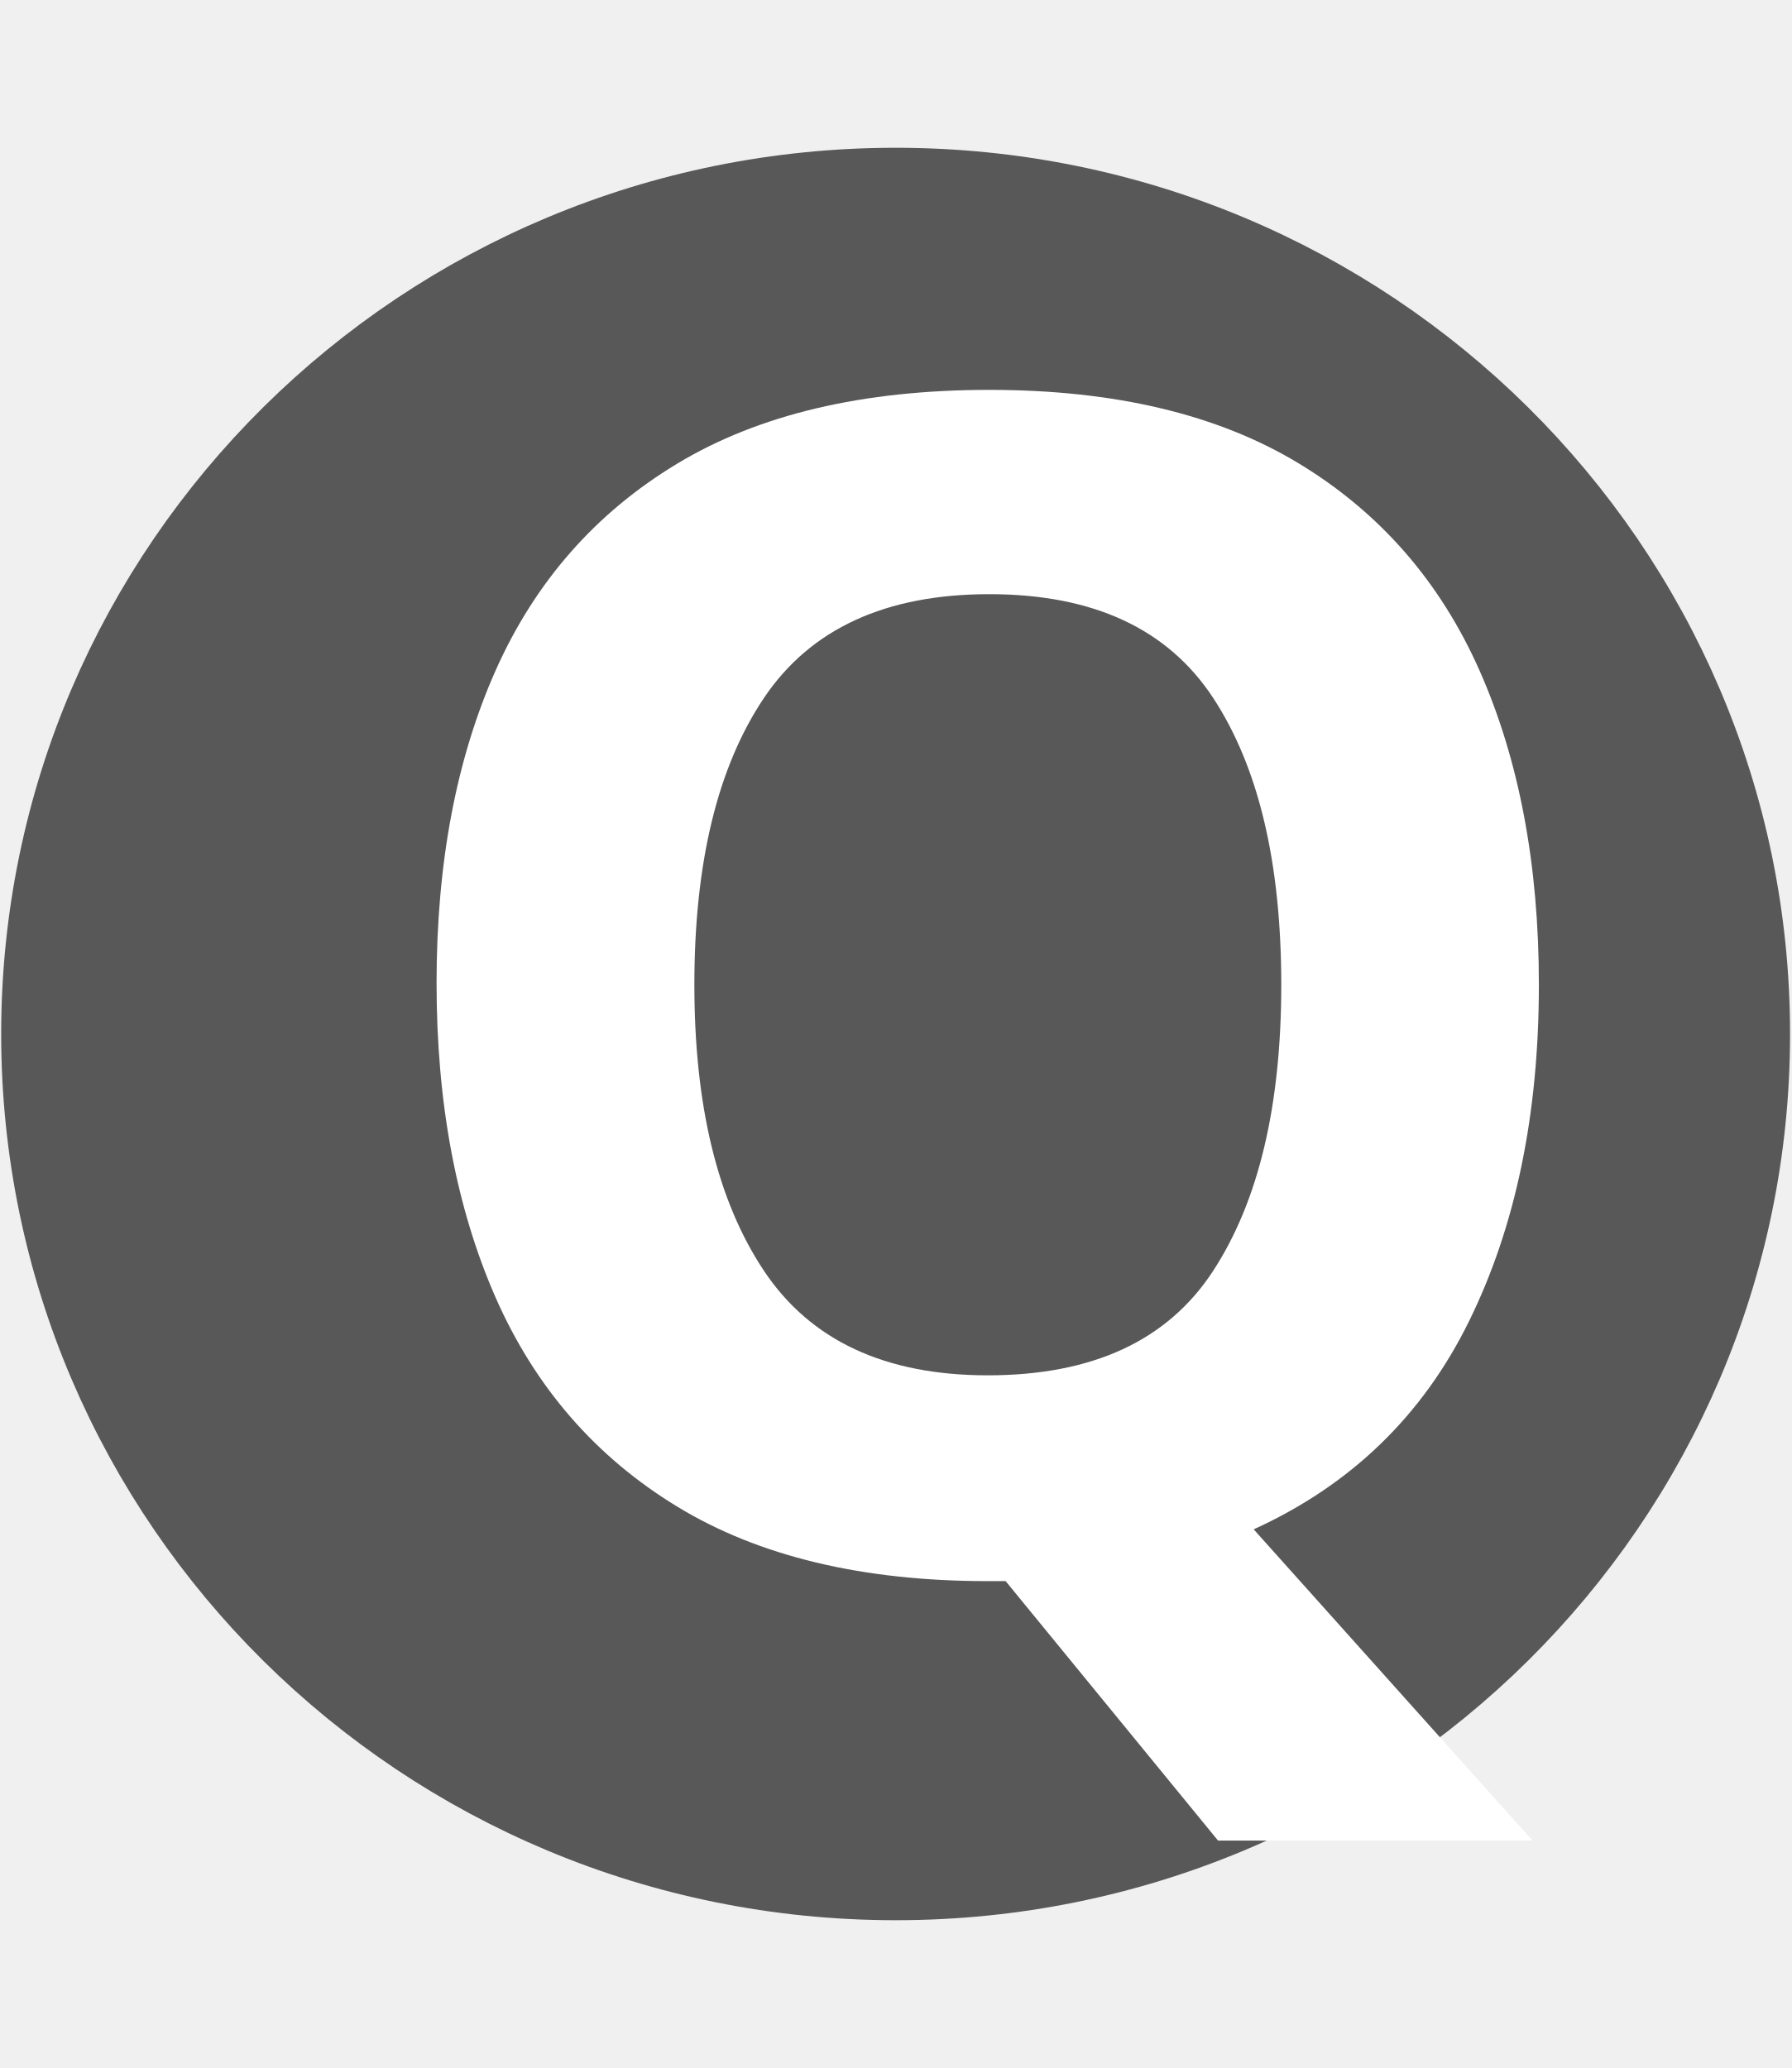
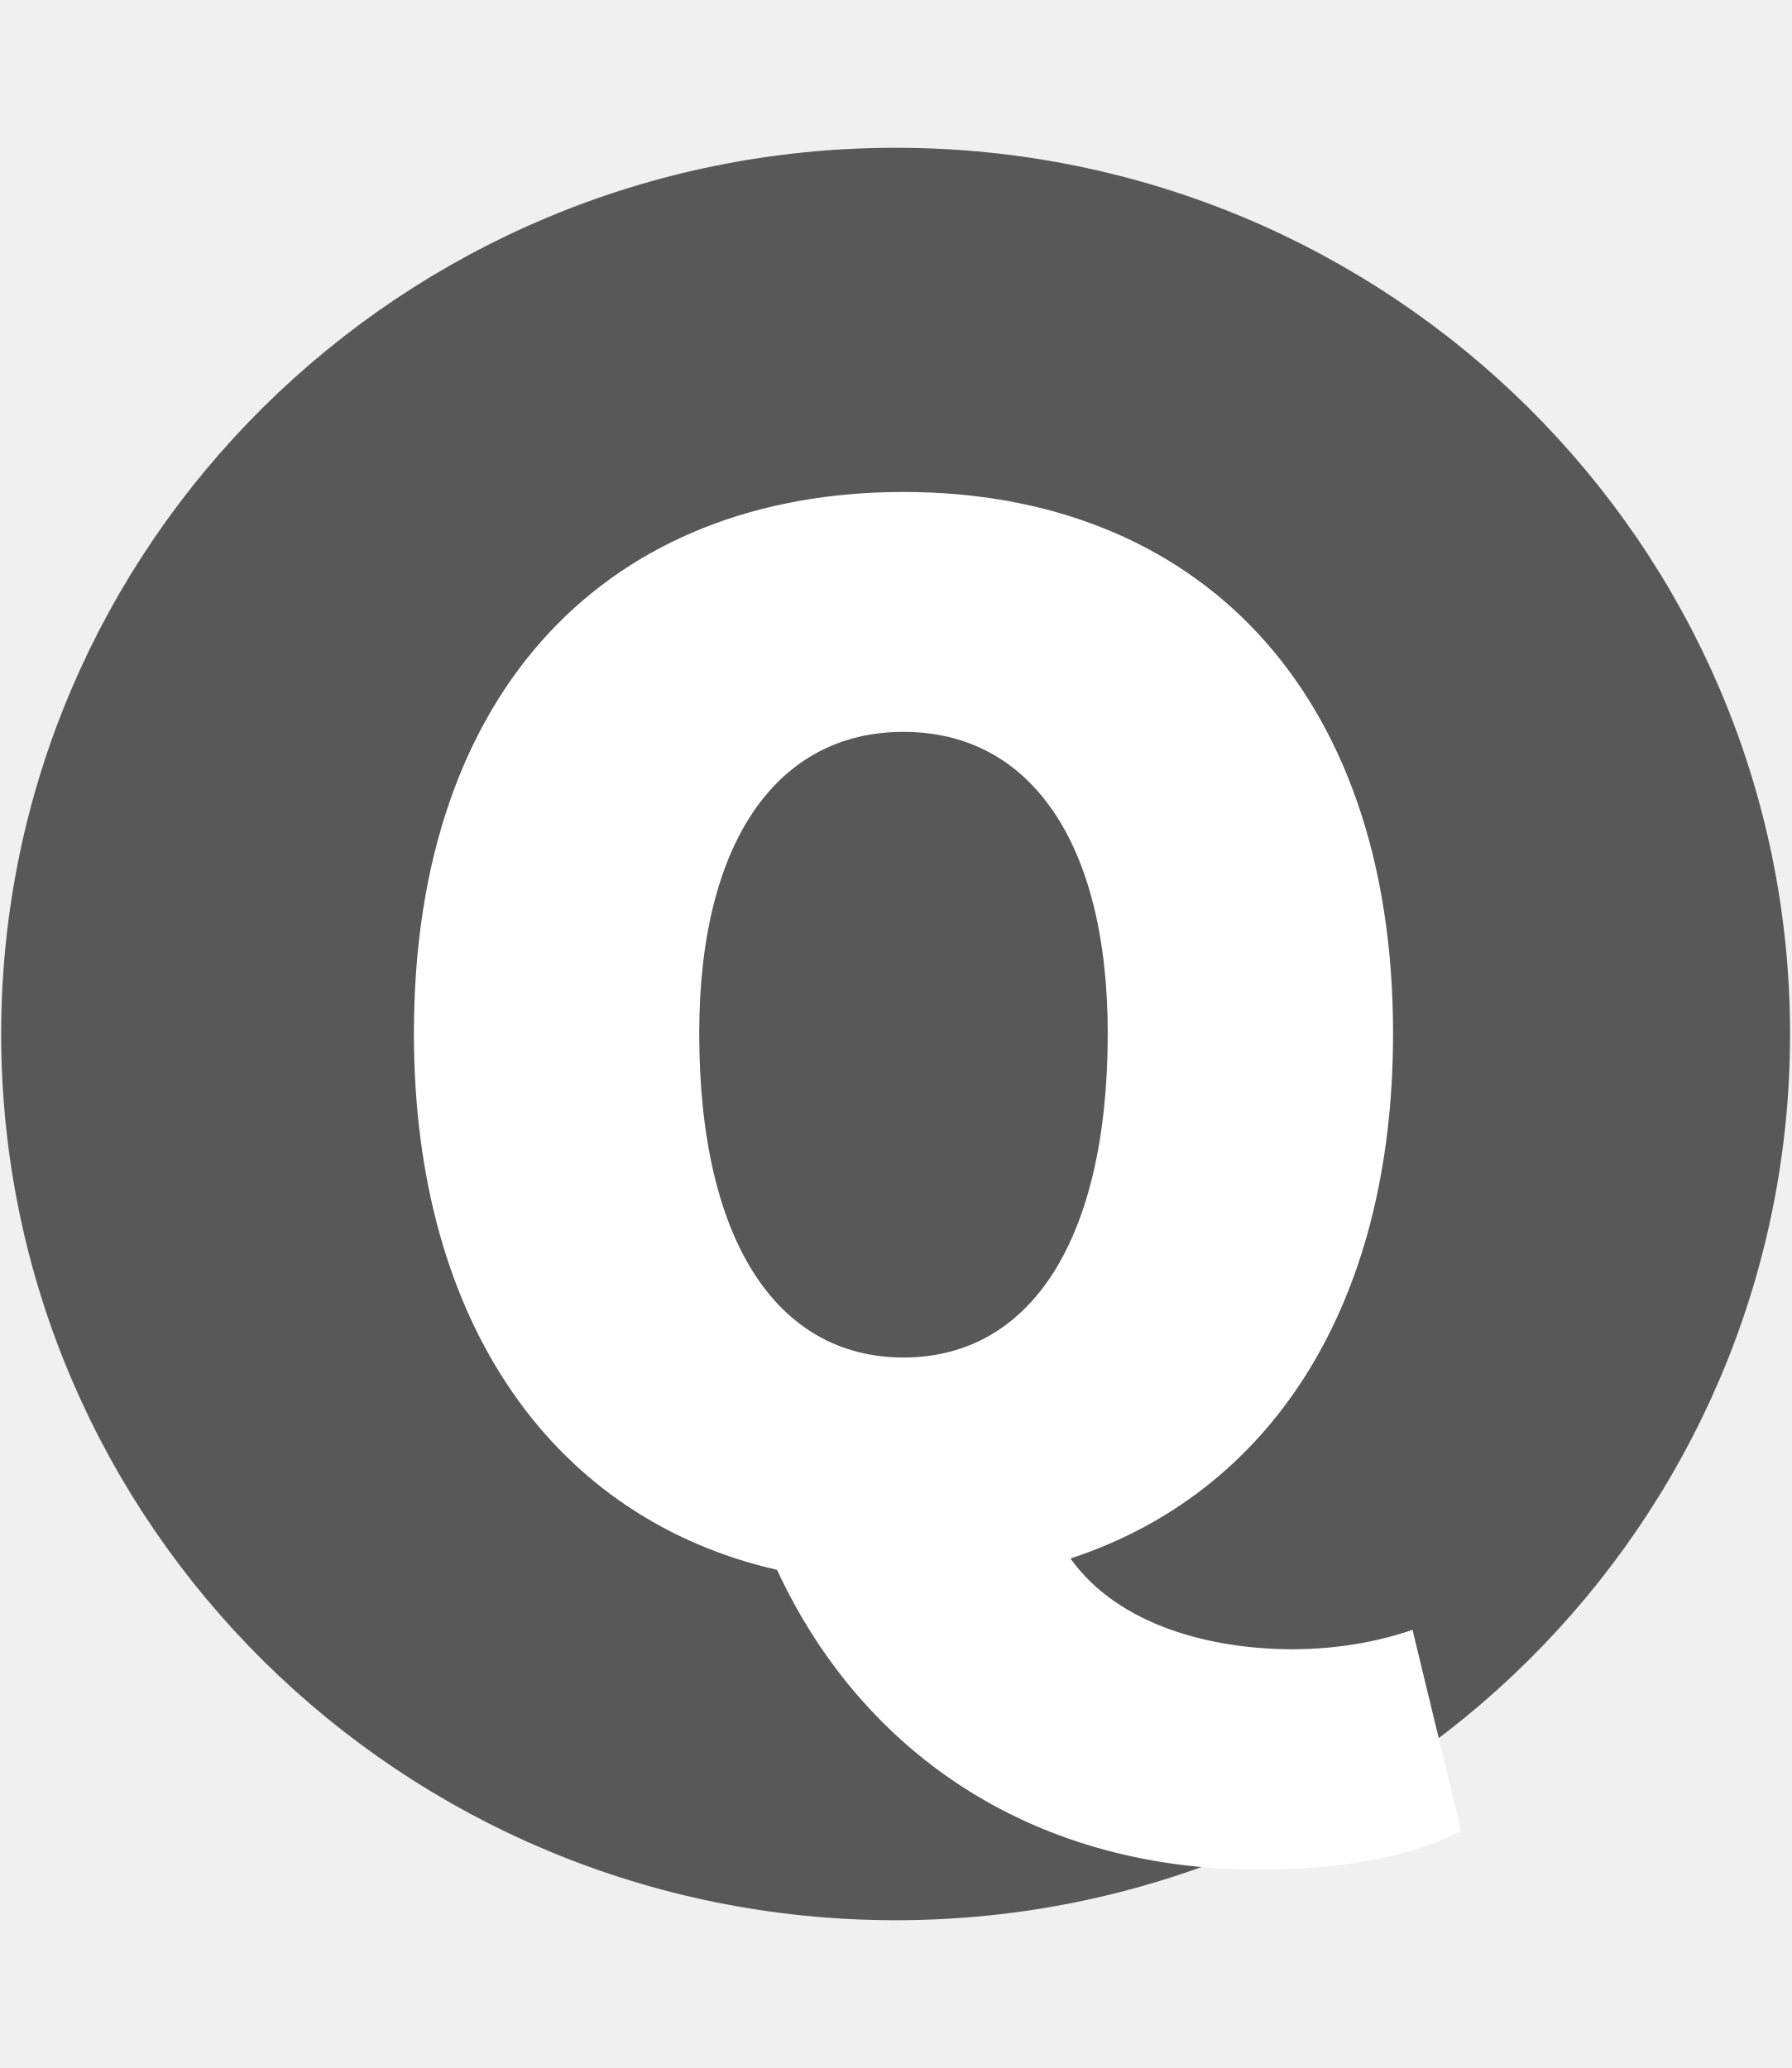
<svg xmlns="http://www.w3.org/2000/svg" version="1.1" id="Layer_1" x="0px" y="0px" width="149.167px" height="172.243px" viewBox="0 0 149.167 172.243" enable-background="new 0 0 149.167 172.243" xml:space="preserve">
  <defs id="defs4208" />
  <g id="layer1">
    <ellipse style="opacity:1;fill:#585858;fill-opacity:1;stroke:#585858;stroke-width:9.538;stroke-miterlimit:4;stroke-dasharray:none;stroke-dashoffset:0;stroke-opacity:1" id="path4215" cx="74.584" cy="86.121" rx="69.717" ry="69.044" />
-     <text xml:space="preserve" style="font-style:normal;font-weight:normal;font-size:40px;line-height:125%;font-family:sans-serif;letter-spacing:0px;word-spacing:0px;fill:#ffffff;fill-opacity:1;stroke:none;stroke-width:1px;stroke-linecap:butt;stroke-linejoin:miter;stroke-opacity:1" x="28.529" y="130.346" id="text4814">
-       <tspan id="tspan4816" x="28.529" y="130.346" style="font-style:normal;font-variant:normal;font-weight:900;font-stretch:normal;font-size:135px;font-family:'Source Sans Pro';-inkscape-font-specification:'Source Sans Pro Heavy';fill:#ffffff;fill-opacity:1">Q</tspan>
-     </text>
+     <g style="font-style:normal;font-weight:normal;font-size:40px;line-height:125%;font-family:sans-serif;letter-spacing:0px;word-spacing:0px;fill:#ffffff;fill-opacity:1;stroke:none;stroke-width:1px;stroke-linecap:butt;stroke-linejoin:miter;stroke-opacity:1" id="text4814">
+       <path d="m 75.239,113.066 c -10.53,0 -17.01,-9.72 -17.01,-27 0,-15.93 6.48,-25.11 17.01,-25.11 10.53,0 17.01,9.18 17.01,25.11 0,17.28 -6.48,27 -17.01,27 z m 29.7,42.66 c 7.425,0 13.23,-1.35 16.74,-3.24 l -4.05,-16.74 c -2.7,0.945 -6.21,1.62 -9.99,1.62 -6.615,0 -14.445,-1.89 -18.495,-7.56 16.47,-5.4 26.865,-20.79 26.865,-43.74 0,-28.755 -16.47,-45.09 -40.77,-45.09 -24.3,0 -40.77,16.2 -40.77,45.09 0,24.435 11.88,40.5 30.24,44.685 6.75,14.58 20.52,24.975 40.23,24.975 z" style="font-style:normal;font-variant:normal;font-weight:900;font-stretch:normal;font-size:135px;font-family:'Source Sans Pro';-inkscape-font-specification:'Source Sans Pro Heavy';fill:#ffffff;fill-opacity:1" id="path4137" />
+     </g>
  </g>
</svg>
